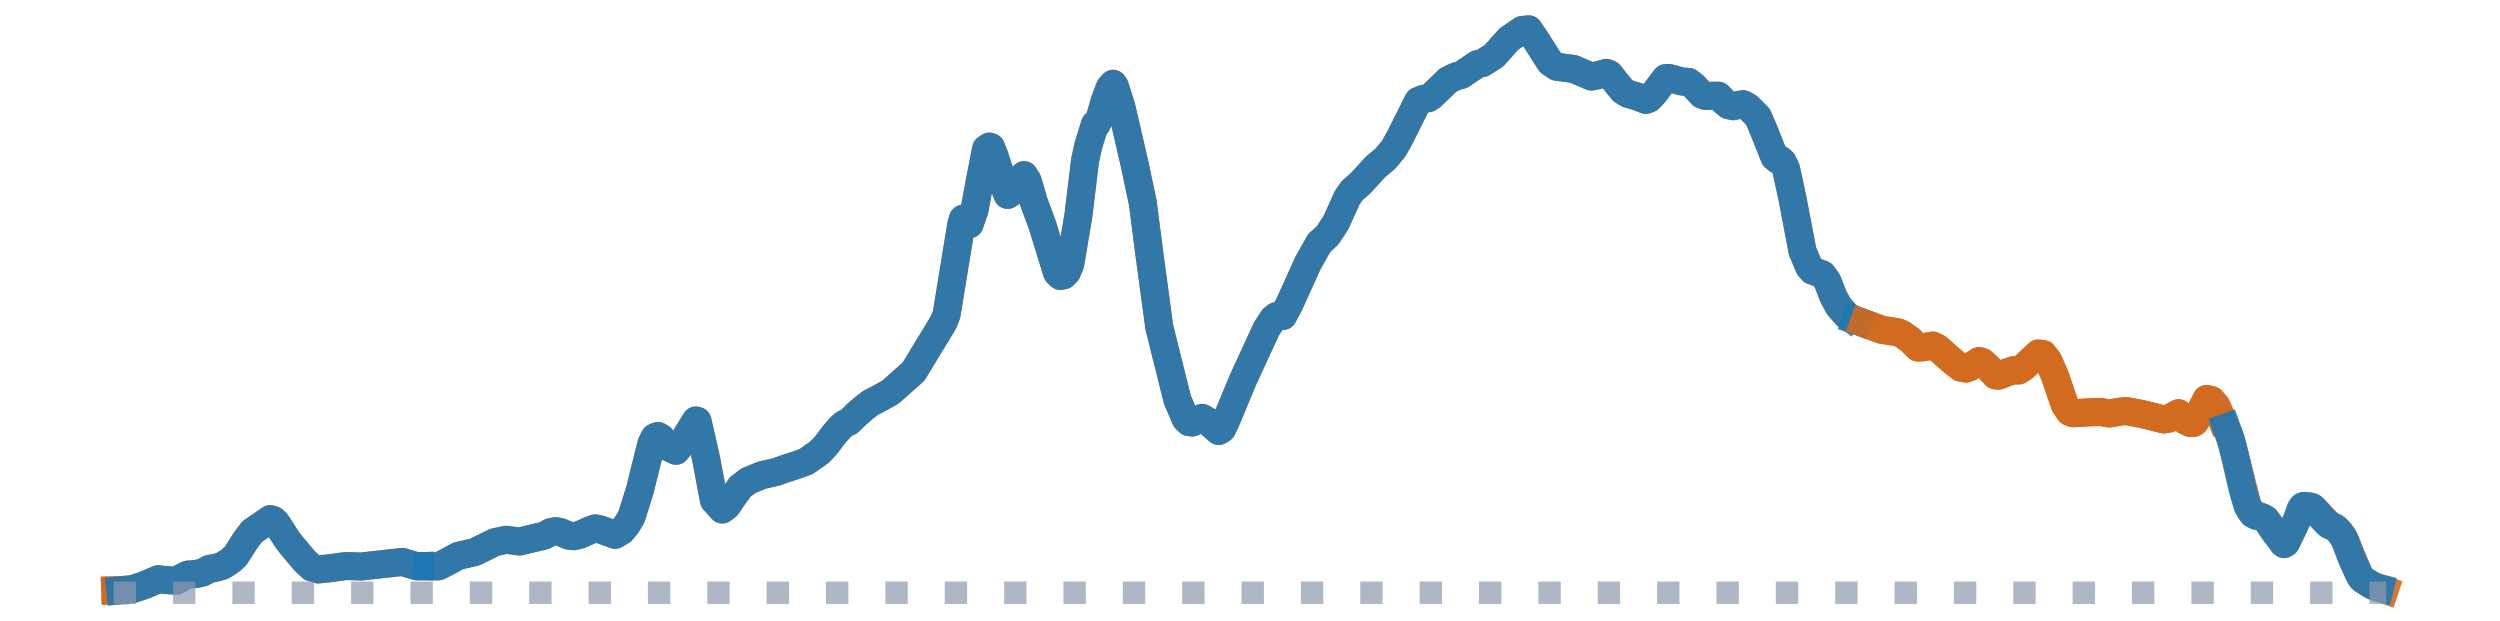
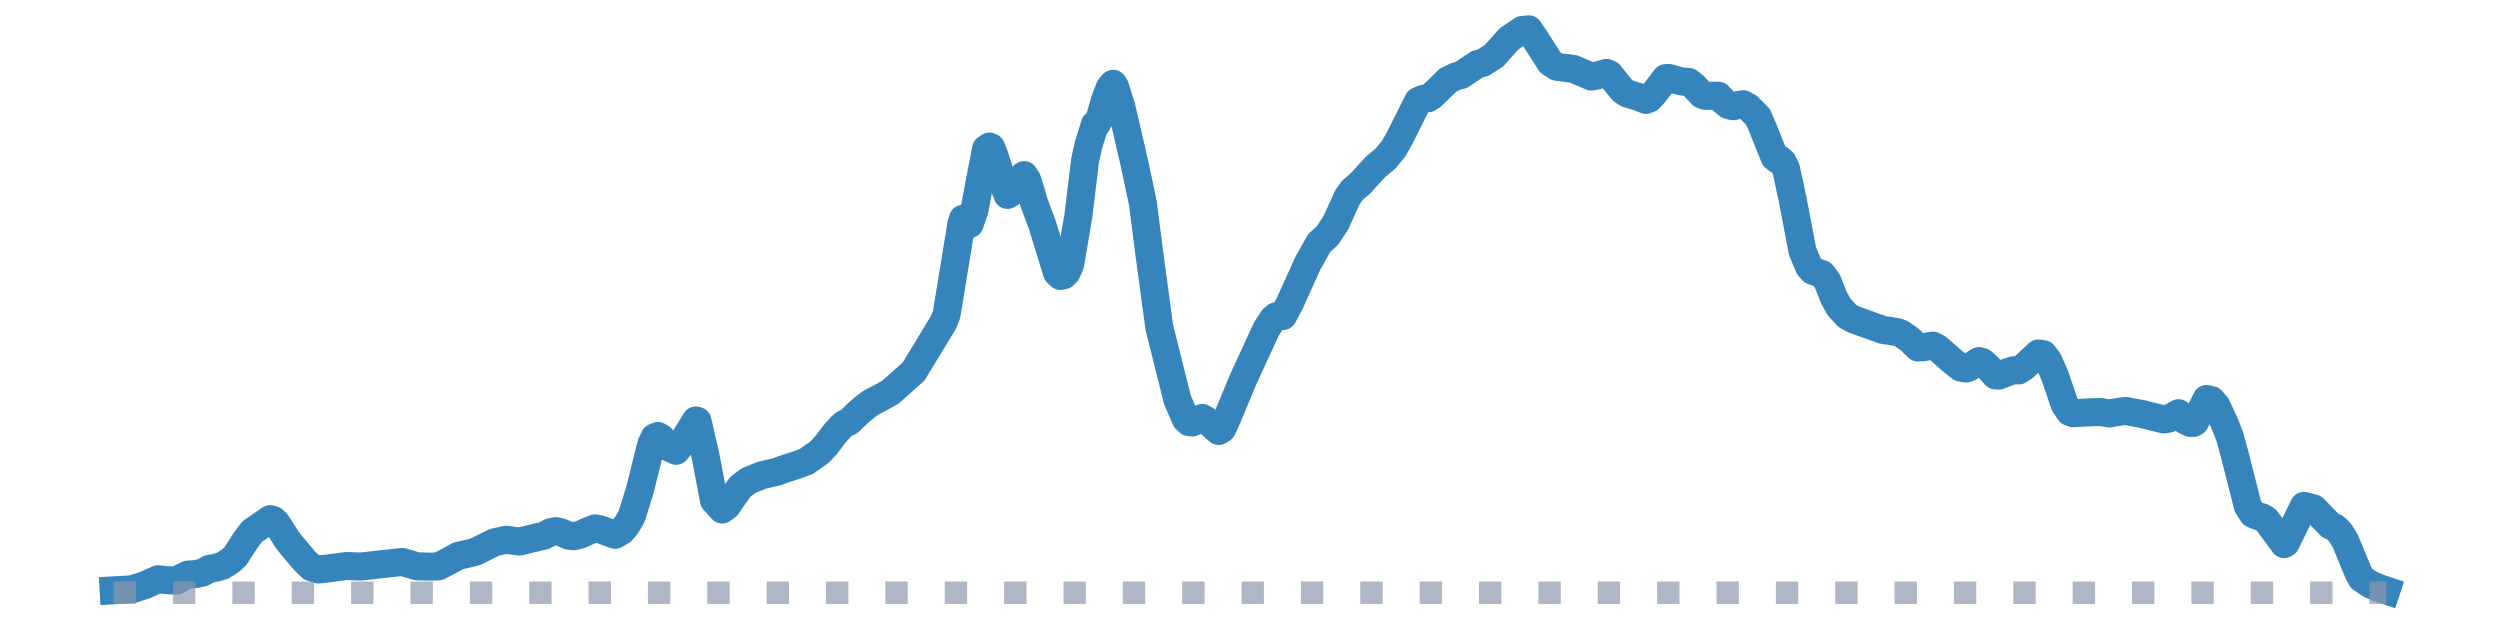
<svg xmlns="http://www.w3.org/2000/svg" width="223.2pt" height="55.44pt" viewBox="0 0 223.2 55.44" version="1.1">
  <defs>
    <style type="text/css">*{stroke-linejoin: round; stroke-linecap: butt}</style>
  </defs>
  <g id="figure_1">
    <g id="patch_1">
      <path d="M 0 55.44  L 223.2 55.44  L 223.2 0  L 0 0  L 0 55.44  z " style="fill: none" />
    </g>
    <g id="axes_1">
      <g id="line2d_1">
-         <path d="M 10.293 52.705  L 11.765 52.614  L 12.943 52.236  L 14.121 51.712  L 14.71 51.78  L 15.741 51.843  L 16.183 51.588  L 16.772 51.3  L 17.508 51.247  L 18.097 51.113  L 18.686 50.791  L 19.275 50.685  L 19.864 50.513  L 20.6 50.041  L 21.042 49.622  L 21.925 48.242  L 22.514 47.458  L 24.134 46.345  L 24.429 46.441  L 24.723 46.746  L 25.607 48.133  L 26.048 48.711  L 27.226 50.099  L 27.815 50.652  L 28.404 50.844  L 29.435 50.735  L 30.908 50.533  L 32.233 50.579  L 35.914 50.169  L 37.239 50.564  L 38.565 50.588  L 39.154 50.561  L 39.742 50.265  L 40.92 49.627  L 42.393 49.286  L 44.16 48.413  L 45.191 48.189  L 46.369 48.348  L 48.577 47.823  L 49.166 47.51  L 49.608 47.419  L 50.05 47.508  L 50.786 47.828  L 51.228 47.873  L 51.817 47.732  L 52.553 47.395  L 53.142 47.172  L 53.584 47.261  L 54.909 47.75  L 55.498 47.405  L 55.94 46.884  L 56.382 46.133  L 57.118 43.794  L 58.149 39.641  L 58.443 39.047  L 58.738 38.924  L 59.032 39.093  L 59.621 39.905  L 60.357 40.246  L 60.799 39.704  L 62.124 37.539  L 62.272 37.582  L 63.008 40.799  L 63.744 44.677  L 64.48 45.49  L 64.922 45.148  L 65.364 44.488  L 66.1 43.463  L 66.836 42.91  L 68.014 42.429  L 69.34 42.124  L 70.076 41.851  L 71.254 41.477  L 71.99 41.198  L 73.168 40.365  L 73.757 39.734  L 74.493 38.763  L 75.082 38.097  L 75.377 37.846  L 75.818 37.64  L 76.555 36.92  L 77.144 36.414  L 77.733 35.965  L 78.469 35.584  L 79.5 35.008  L 81.561 33.177  L 84.212 28.811  L 84.506 28.103  L 85.831 20.003  L 85.979 19.528  L 86.273 19.783  L 86.568 20.01  L 87.009 18.726  L 87.451 16.304  L 88.04 13.284  L 88.335 13.087  L 88.482 13.152  L 88.776 13.884  L 89.66 16.655  L 89.954 17.402  L 90.249 17.218  L 90.838 16.051  L 90.985 16.042  L 91.427 15.633  L 91.721 16.095  L 92.016 17.044  L 92.31 18.07  L 93.047 20.049  L 94.372 24.35  L 94.666 24.636  L 94.961 24.578  L 95.255 24.28  L 95.55 23.584  L 96.286 19.195  L 96.875 14.324  L 97.17 12.978  L 97.759 11.093  L 97.906 11.096  L 98.2 10.511  L 98.642 8.964  L 99.084 7.816  L 99.378 7.48  L 99.526 7.685  L 100.115 9.545  L 100.556 11.444  L 101.293 14.634  L 102.029 18.101  L 102.618 22.682  L 103.501 29.213  L 105.121 35.694  L 105.857 37.407  L 106.152 37.687  L 106.446 37.72  L 107.33 37.312  L 107.772 37.562  L 108.802 38.478  L 109.097 38.301  L 109.391 37.716  L 111.011 33.83  L 113.072 29.359  L 113.661 28.455  L 113.956 28.221  L 114.545 28.211  L 115.134 27.11  L 116.754 23.523  L 117.784 21.686  L 118.226 21.295  L 118.521 21.02  L 119.257 19.905  L 120.288 17.634  L 120.729 17.003  L 121.466 16.365  L 122.791 14.914  L 123.674 14.174  L 124.411 13.297  L 125 12.246  L 126.619 9.01  L 127.061 8.83  L 127.503 8.775  L 127.797 8.596  L 128.681 7.74  L 129.27 7.167  L 130.006 6.804  L 130.448 6.701  L 131.92 5.714  L 132.362 5.628  L 133.393 4.968  L 134.718 3.482  L 135.896 2.676  L 136.485 2.619  L 137.074 3.484  L 138.399 5.568  L 138.988 5.962  L 140.461 6.149  L 142.081 6.835  L 142.67 6.719  L 143.406 6.507  L 143.7 6.625  L 144.437 7.553  L 144.878 8.088  L 145.32 8.364  L 146.204 8.629  L 146.94 8.919  L 147.234 8.805  L 147.676 8.344  L 148.707 6.976  L 149.001 6.961  L 150.179 7.283  L 150.768 7.314  L 151.21 7.65  L 151.946 8.447  L 152.241 8.561  L 153.419 8.543  L 153.86 9.012  L 154.302 9.383  L 154.744 9.486  L 155.186 9.375  L 155.627 9.303  L 156.069 9.54  L 156.953 10.433  L 157.394 11.447  L 158.425 14.028  L 158.72 14.27  L 158.867 14.208  L 159.161 14.454  L 159.456 15.063  L 160.045 17.792  L 160.928 22.423  L 161.517 23.826  L 161.812 24.164  L 162.695 24.487  L 163.137 25.082  L 163.726 26.566  L 164.168 27.371  L 164.904 28.188  L 165.493 28.518  L 168.144 29.468  L 168.733 29.545  L 169.469 29.677  L 169.763 29.795  L 170.5 30.31  L 171.236 31.026  L 171.678 31.006  L 172.561 30.853  L 173.003 31.082  L 174.328 32.251  L 175.064 32.826  L 175.506 32.907  L 175.801 32.805  L 176.684 32.235  L 176.979 32.318  L 177.42 32.705  L 178.157 33.514  L 178.451 33.534  L 179.187 33.247  L 179.776 33.053  L 180.218 33.076  L 180.66 32.796  L 181.985 31.561  L 182.427 31.622  L 182.869 32.2  L 183.458 33.537  L 184.341 36.129  L 184.783 36.779  L 185.077 36.893  L 186.844 36.799  L 187.58 36.787  L 188.317 36.915  L 189.347 36.744  L 189.789 36.694  L 191.262 36.968  L 193.176 37.446  L 193.618 37.378  L 194.501 36.891  L 195.09 37.539  L 195.532 37.754  L 195.826 37.756  L 195.974 37.668  L 197.004 35.622  L 197.446 35.725  L 197.888 36.242  L 198.624 37.824  L 199.066 38.957  L 199.508 40.559  L 200.686 45.194  L 201.127 45.885  L 201.569 46.067  L 202.011 46.204  L 202.305 46.385  L 203.925 48.577  L 204.072 48.489  L 204.809 46.98  L 205.692 45.167  L 206.576 45.398  L 208.048 46.918  L 208.49 47.12  L 208.932 47.559  L 209.373 48.272  L 210.551 51.121  L 210.846 51.651  L 211.582 52.148  L 212.318 52.474  L 212.907 52.672  L 212.907 52.672  " clip-path="url(#p2c45a17cf5)" style="fill: none; stroke: #d2691e; stroke-opacity: 0.9; stroke-width: 2.5; stroke-linecap: square" />
+         <path d="M 10.145 52.705  L 11.765 52.614  L 12.943 52.236  L 14.121 51.712  L 14.71 51.78  L 15.741 51.843  L 16.183 51.588  L 16.772 51.3  L 17.508 51.247  L 18.097 51.113  L 18.686 50.791  L 19.275 50.685  L 19.864 50.513  L 20.6 50.041  L 21.042 49.622  L 21.925 48.242  L 22.514 47.458  L 24.134 46.345  L 24.429 46.441  L 24.723 46.746  L 25.607 48.133  L 26.048 48.711  L 27.226 50.099  L 27.815 50.652  L 28.404 50.844  L 29.435 50.735  L 30.908 50.533  L 32.233 50.579  L 35.914 50.169  L 37.239 50.564  L 38.565 50.588  L 39.154 50.561  L 39.742 50.265  L 40.92 49.627  L 42.393 49.286  L 44.16 48.413  L 45.191 48.189  L 46.369 48.348  L 48.577 47.823  L 49.166 47.51  L 49.608 47.419  L 50.05 47.508  L 50.786 47.828  L 51.228 47.873  L 51.817 47.732  L 52.553 47.395  L 53.142 47.172  L 53.584 47.261  L 54.909 47.75  L 55.498 47.405  L 55.94 46.884  L 56.382 46.133  L 57.118 43.794  L 58.149 39.641  L 58.443 39.047  L 58.738 38.924  L 59.032 39.093  L 59.621 39.905  L 60.357 40.246  L 60.799 39.704  L 62.124 37.539  L 62.272 37.582  L 63.008 40.799  L 63.744 44.677  L 64.48 45.49  L 64.922 45.148  L 65.364 44.488  L 66.1 43.463  L 66.836 42.91  L 68.014 42.429  L 69.34 42.124  L 70.076 41.851  L 71.254 41.477  L 71.99 41.198  L 73.168 40.365  L 73.757 39.734  L 74.493 38.763  L 75.082 38.097  L 75.377 37.846  L 75.818 37.64  L 76.555 36.92  L 77.144 36.414  L 77.733 35.965  L 78.469 35.584  L 79.5 35.008  L 81.561 33.177  L 84.212 28.811  L 84.506 28.103  L 85.831 20.003  L 85.979 19.528  L 86.273 19.783  L 86.568 20.01  L 87.009 18.726  L 87.451 16.304  L 88.04 13.284  L 88.335 13.087  L 88.482 13.152  L 88.776 13.884  L 89.66 16.655  L 89.954 17.402  L 90.249 17.218  L 90.838 16.051  L 90.985 16.042  L 91.427 15.633  L 91.721 16.095  L 92.016 17.044  L 92.31 18.07  L 93.047 20.049  L 94.372 24.35  L 94.666 24.636  L 94.961 24.578  L 95.255 24.28  L 95.55 23.584  L 96.286 19.195  L 96.875 14.324  L 97.17 12.978  L 97.759 11.093  L 97.906 11.096  L 98.2 10.511  L 98.642 8.964  L 99.084 7.816  L 99.378 7.48  L 99.526 7.685  L 100.115 9.545  L 100.556 11.444  L 101.293 14.634  L 102.029 18.101  L 102.618 22.682  L 103.501 29.213  L 105.121 35.694  L 105.857 37.407  L 106.152 37.687  L 106.446 37.72  L 107.33 37.312  L 107.772 37.562  L 108.802 38.478  L 109.097 38.301  L 109.391 37.716  L 111.011 33.83  L 113.072 29.359  L 113.661 28.455  L 113.956 28.221  L 114.545 28.211  L 115.134 27.11  L 116.754 23.523  L 117.784 21.686  L 118.226 21.295  L 118.521 21.02  L 119.257 19.905  L 120.288 17.634  L 120.729 17.003  L 121.466 16.365  L 122.791 14.914  L 123.674 14.174  L 124.411 13.297  L 125 12.246  L 126.619 9.01  L 127.061 8.83  L 127.503 8.775  L 127.797 8.596  L 128.681 7.74  L 129.27 7.167  L 130.006 6.804  L 130.448 6.701  L 131.92 5.714  L 132.362 5.628  L 133.393 4.968  L 134.718 3.482  L 135.896 2.676  L 136.485 2.619  L 137.074 3.484  L 138.399 5.568  L 138.988 5.962  L 140.461 6.149  L 142.081 6.835  L 142.67 6.719  L 143.406 6.507  L 143.7 6.625  L 144.437 7.553  L 144.878 8.088  L 145.32 8.364  L 146.204 8.629  L 146.94 8.919  L 147.234 8.805  L 147.676 8.344  L 148.707 6.976  L 149.001 6.961  L 150.179 7.283  L 150.768 7.314  L 151.21 7.65  L 151.946 8.447  L 152.241 8.561  L 153.419 8.543  L 153.86 9.012  L 154.302 9.383  L 154.744 9.486  L 155.186 9.375  L 155.627 9.303  L 156.069 9.54  L 156.953 10.433  L 157.394 11.447  L 158.425 14.028  L 158.72 14.27  L 158.867 14.208  L 159.161 14.454  L 159.456 15.063  L 160.045 17.792  L 160.928 22.423  L 161.517 23.826  L 161.812 24.164  L 162.695 24.487  L 163.137 25.082  L 163.726 26.566  L 164.168 27.371  L 164.904 28.188  L 165.493 28.518  L 168.144 29.468  L 168.733 29.545  L 169.469 29.677  L 169.763 29.795  L 170.5 30.31  L 171.236 31.026  L 171.678 31.006  L 172.561 30.853  L 173.003 31.082  L 174.328 32.251  L 175.064 32.826  L 175.506 32.907  L 175.801 32.805  L 176.684 32.235  L 176.979 32.318  L 177.42 32.705  L 178.157 33.514  L 178.451 33.534  L 179.187 33.247  L 179.776 33.053  L 180.218 33.076  L 180.66 32.796  L 181.985 31.561  L 182.427 31.622  L 182.869 32.2  L 183.458 33.537  L 184.341 36.129  L 184.783 36.779  L 185.077 36.893  L 186.844 36.799  L 187.58 36.787  L 188.317 36.915  L 189.347 36.744  L 189.789 36.694  L 191.262 36.968  L 193.176 37.446  L 193.618 37.378  L 194.501 36.891  L 195.09 37.539  L 195.532 37.754  L 195.826 37.756  L 195.974 37.668  L 197.004 35.622  L 197.446 35.725  L 197.888 36.242  L 198.624 37.824  L 199.066 38.957  L 199.508 40.559  L 200.686 45.194  L 201.127 45.885  L 201.569 46.067  L 202.011 46.204  L 202.305 46.385  L 203.925 48.577  L 204.072 48.489  L 204.809 46.98  L 205.692 45.167  L 206.576 45.398  L 208.048 46.918  L 208.49 47.12  L 208.932 47.559  L 209.373 48.272  L 210.551 51.121  L 210.846 51.651  L 211.582 52.148  L 212.318 52.474  L 213.055 52.72  L 213.055 52.72  " clip-path="url(#p644c02bb6f)" style="fill: none; stroke: #1f77b4; stroke-opacity: 0.9; stroke-width: 2.5; stroke-linecap: square" />
      </g>
      <g id="line2d_2">
-         <path d="M 10.293 52.705  " clip-path="url(#p2c45a17cf5)" style="fill: none; stroke: #d2691e; stroke-opacity: 0.9; stroke-width: 2.5; stroke-linecap: square" />
-       </g>
-       <g id="line2d_3">
-         <path d="M 10.734 52.705  L 11.912 52.579  L 13.09 52.16  L 14.121 51.712  L 14.71 51.78  L 15.741 51.843  L 16.183 51.588  L 16.772 51.3  L 17.508 51.247  L 18.097 51.113  L 18.686 50.791  L 19.275 50.685  L 19.864 50.513  L 20.6 50.041  L 21.042 49.622  L 21.925 48.242  L 22.514 47.458  L 24.134 46.345  L 24.429 46.441  L 24.723 46.746  L 25.607 48.133  L 26.048 48.711  L 27.226 50.099  L 27.815 50.652  L 28.404 50.844  L 29.435 50.735  L 30.908 50.533  L 32.233 50.579  L 35.914 50.169  L 37.239 50.564  L 37.534 50.55  L 37.534 50.55  " clip-path="url(#p2c45a17cf5)" style="fill: none; stroke: #1f77b4; stroke-opacity: 0.9; stroke-width: 2.5; stroke-linecap: square" />
-       </g>
-       <g id="line2d_4">
-         <path d="M 38.123 50.55  L 39.154 50.561  L 39.742 50.265  L 40.92 49.627  L 42.393 49.286  L 44.16 48.413  L 45.191 48.189  L 46.369 48.348  L 48.577 47.823  L 49.166 47.51  L 49.608 47.419  L 50.05 47.508  L 50.786 47.828  L 51.228 47.873  L 51.817 47.732  L 52.553 47.395  L 53.142 47.172  L 53.584 47.261  L 54.909 47.75  L 55.498 47.405  L 55.94 46.884  L 56.382 46.133  L 57.118 43.794  L 58.149 39.641  L 58.443 39.047  L 58.738 38.924  L 59.032 39.093  L 59.621 39.905  L 60.357 40.246  L 60.799 39.704  L 62.124 37.539  L 62.272 37.582  L 63.008 40.799  L 63.744 44.677  L 64.48 45.49  L 64.922 45.148  L 65.364 44.488  L 66.1 43.463  L 66.836 42.91  L 68.014 42.429  L 69.34 42.124  L 70.076 41.851  L 71.254 41.477  L 71.99 41.198  L 73.168 40.365  L 73.757 39.734  L 74.493 38.763  L 75.082 38.097  L 75.377 37.846  L 75.818 37.64  L 76.555 36.92  L 77.144 36.414  L 77.733 35.965  L 78.469 35.584  L 79.5 35.008  L 81.561 33.177  L 84.212 28.811  L 84.506 28.103  L 85.831 20.003  L 85.979 19.528  L 86.273 19.783  L 86.568 20.01  L 87.009 18.726  L 87.451 16.304  L 88.04 13.284  L 88.335 13.087  L 88.482 13.152  L 88.776 13.884  L 89.66 16.655  L 89.954 17.402  L 90.249 17.218  L 90.838 16.051  L 90.985 16.042  L 91.427 15.633  L 91.721 16.095  L 92.016 17.044  L 92.31 18.07  L 93.047 20.049  L 94.372 24.35  L 94.666 24.636  L 94.961 24.578  L 95.255 24.28  L 95.55 23.584  L 96.286 19.195  L 96.875 14.324  L 97.17 12.978  L 97.759 11.093  L 97.906 11.096  L 98.2 10.511  L 98.642 8.964  L 99.084 7.816  L 99.378 7.48  L 99.526 7.685  L 100.115 9.545  L 100.556 11.444  L 101.293 14.634  L 102.029 18.101  L 102.618 22.682  L 103.501 29.213  L 105.121 35.694  L 105.857 37.407  L 106.152 37.687  L 106.446 37.72  L 107.33 37.312  L 107.772 37.562  L 108.802 38.478  L 109.097 38.301  L 109.391 37.716  L 111.011 33.83  L 113.072 29.359  L 113.661 28.455  L 113.956 28.221  L 114.545 28.211  L 115.134 27.11  L 116.754 23.523  L 117.784 21.686  L 118.226 21.295  L 118.521 21.02  L 119.257 19.905  L 120.288 17.634  L 120.729 17.003  L 121.466 16.365  L 122.791 14.914  L 123.674 14.174  L 124.411 13.297  L 125 12.246  L 126.619 9.01  L 127.061 8.83  L 127.503 8.775  L 127.797 8.596  L 128.681 7.74  L 129.27 7.167  L 130.006 6.804  L 130.448 6.701  L 131.92 5.714  L 132.362 5.628  L 133.393 4.968  L 134.718 3.482  L 135.896 2.676  L 136.485 2.619  L 137.074 3.484  L 138.399 5.568  L 138.988 5.962  L 140.461 6.149  L 142.081 6.835  L 142.67 6.719  L 143.406 6.507  L 143.7 6.625  L 144.437 7.553  L 144.878 8.088  L 145.32 8.364  L 146.204 8.629  L 146.94 8.919  L 147.234 8.805  L 147.676 8.344  L 148.707 6.976  L 149.001 6.961  L 150.179 7.283  L 150.768 7.314  L 151.21 7.65  L 151.946 8.447  L 152.241 8.561  L 153.419 8.543  L 153.86 9.012  L 154.302 9.383  L 154.744 9.486  L 155.186 9.375  L 155.627 9.303  L 156.069 9.54  L 156.953 10.433  L 157.394 11.447  L 158.425 14.028  L 158.72 14.27  L 158.867 14.208  L 159.161 14.454  L 159.456 15.063  L 160.045 17.792  L 160.928 22.423  L 161.517 23.826  L 161.812 24.164  L 162.695 24.487  L 163.137 25.082  L 163.726 26.566  L 164.168 27.371  L 164.904 28.188  L 165.051 28.297  L 165.051 28.297  " clip-path="url(#p2c45a17cf5)" style="fill: none; stroke: #1f77b4; stroke-opacity: 0.9; stroke-width: 2.5; stroke-linecap: square" />
-       </g>
-       <g id="line2d_5">
-         <path d="M 165.64 28.574  L 165.788 28.62  L 165.935 28.677  " clip-path="url(#p2c45a17cf5)" style="fill: none; stroke: #1f77b4; stroke-opacity: 0.9; stroke-width: 2.5; stroke-linecap: square" />
-       </g>
-       <g id="line2d_6">
-         <path d="M 166.377 28.859  L 167.996 29.457  L 169.469 29.677  L 169.763 29.795  L 170.5 30.31  L 171.236 31.026  L 171.678 31.006  L 172.561 30.853  L 173.003 31.082  L 174.328 32.251  L 175.064 32.826  L 175.506 32.907  L 175.801 32.805  L 176.684 32.235  L 176.979 32.318  L 177.42 32.705  L 178.157 33.514  L 178.451 33.534  L 179.187 33.247  L 179.776 33.053  L 180.218 33.076  L 180.66 32.796  L 181.985 31.561  L 182.427 31.622  L 182.869 32.2  L 183.458 33.537  L 184.341 36.129  L 184.783 36.779  L 185.077 36.893  L 186.844 36.799  L 187.58 36.787  L 188.317 36.915  L 189.347 36.744  L 189.789 36.694  L 191.262 36.968  L 193.176 37.446  L 193.618 37.378  L 194.501 36.891  L 195.09 37.539  L 195.532 37.754  L 195.826 37.756  L 195.974 37.668  L 197.004 35.622  L 197.446 35.725  L 197.888 36.242  L 198.33 37.4  L 198.33 37.4  " clip-path="url(#p2c45a17cf5)" style="fill: none; stroke: #d2691e; stroke-opacity: 0.9; stroke-width: 2.5; stroke-linecap: square" />
-       </g>
-       <g id="line2d_7">
-         <path d="M 198.771 38.144  L 198.919 38.56  L 199.066 38.957  L 199.213 39.384  L 199.36 39.949  L 199.508 40.559  L 199.655 41.188  L 199.802 41.834  L 199.949 42.486  L 200.097 43.143  L 200.244 43.761  L 200.391 44.281  L 200.538 44.763  L 200.686 45.194  L 200.833 45.476  L 200.98 45.699  L 201.127 45.885  L 201.275 45.982  L 201.422 46.054  L 201.569 46.067  L 201.716 46.085  L 201.864 46.146  L 202.011 46.204  L 202.158 46.276  L 202.305 46.385  L 202.453 46.575  L 202.6 46.784  L 202.747 47.026  L 202.894 47.255  L 203.042 47.473  L 203.189 47.685  L 203.336 47.858  L 203.483 48.045  L 203.631 48.214  L 203.778 48.466  L 203.925 48.577  L 204.072 48.489  L 204.22 48.222  L 204.367 47.897  L 204.514 47.608  L 204.661 47.303  L 204.809 46.98  L 204.956 46.633  L 205.103 46.291  L 205.25 45.833  L 205.398 45.432  L 205.545 45.217  L 205.692 45.167  L 205.839 45.191  L 205.987 45.184  L 206.134 45.189  L 206.281 45.22  L 206.428 45.262  L 206.576 45.398  L 206.723 45.558  L 206.87 45.729  L 207.017 45.908  L 207.165 46.092  L 207.312 46.259  L 207.459 46.418  L 207.606 46.575  L 207.754 46.718  L 207.901 46.855  L 208.048 46.918  L 208.195 46.965  L 208.343 47.039  L 208.49 47.12  L 208.637 47.236  L 208.784 47.384  L 208.932 47.559  L 209.079 47.757  L 209.226 47.955  L 209.373 48.272  L 209.521 48.661  L 209.668 49.077  L 209.815 49.464  L 209.962 49.842  L 210.11 50.188  L 210.257 50.51  L 210.404 50.815  L 210.551 51.121  L 210.699 51.439  L 210.846 51.651  L 210.993 51.779  L 211.14 51.873  L 211.288 51.964  L 211.435 52.054  L 211.582 52.148  L 211.729 52.234  L 211.877 52.324  L 212.024 52.388  L 212.171 52.438  L 212.318 52.474  L 212.466 52.511  " clip-path="url(#p2c45a17cf5)" style="fill: none; stroke: #1f77b4; stroke-opacity: 0.9; stroke-width: 2.5; stroke-linecap: square" />
-       </g>
-       <g id="line2d_8">
-         <path d="M 10.145 52.92  L 213.055 52.92  L 213.055 52.92  " clip-path="url(#p2c45a17cf5)" style="fill: none; stroke-dasharray: 2,3.3; stroke-dashoffset: 0; stroke: #8d99ae; stroke-opacity: 0.7; stroke-width: 2" />
+         <path d="M 10.145 52.92  L 213.055 52.92  L 213.055 52.92  " clip-path="url(#p644c02bb6f)" style="fill: none; stroke-dasharray: 2,3.3; stroke-dashoffset: 0; stroke: #8d99ae; stroke-opacity: 0.7; stroke-width: 2" />
      </g>
    </g>
  </g>
  <defs>
-     <clipPath id="p2c45a17cf5">
+     <clipPath id="p644c02bb6f">
      <rect x="0" y="-0" width="223.2" height="55.44" />
    </clipPath>
  </defs>
</svg>
